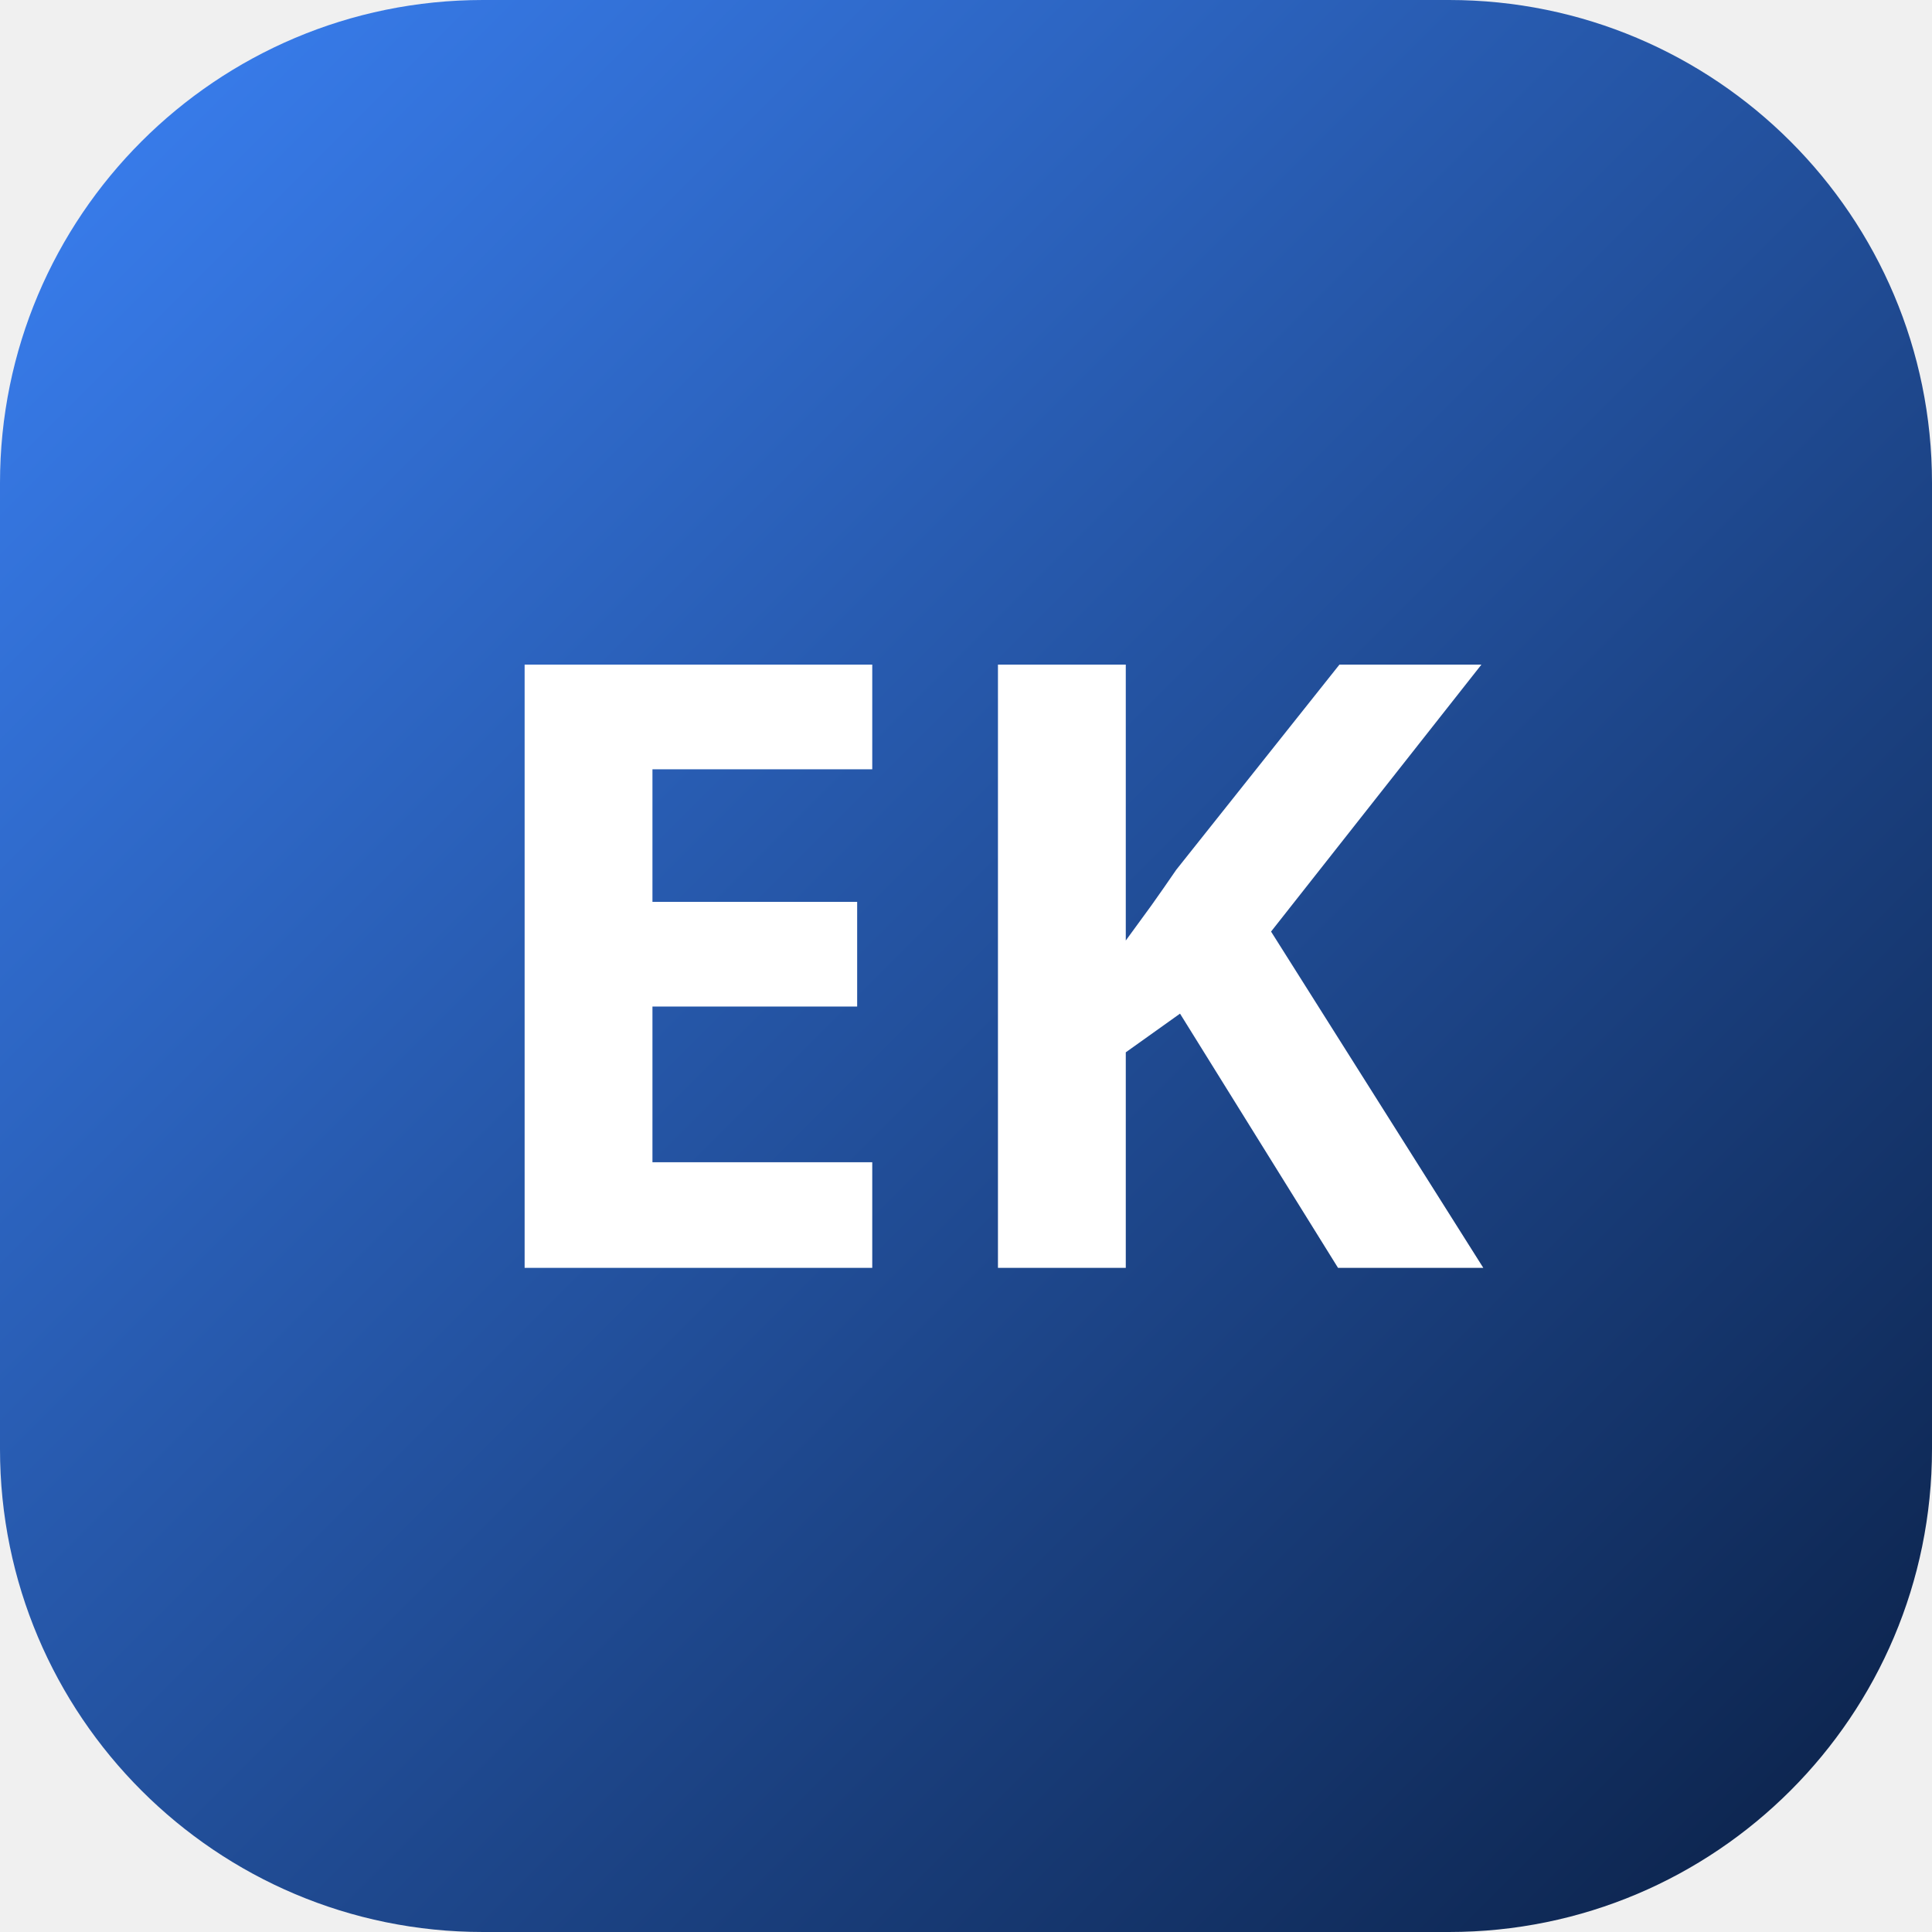
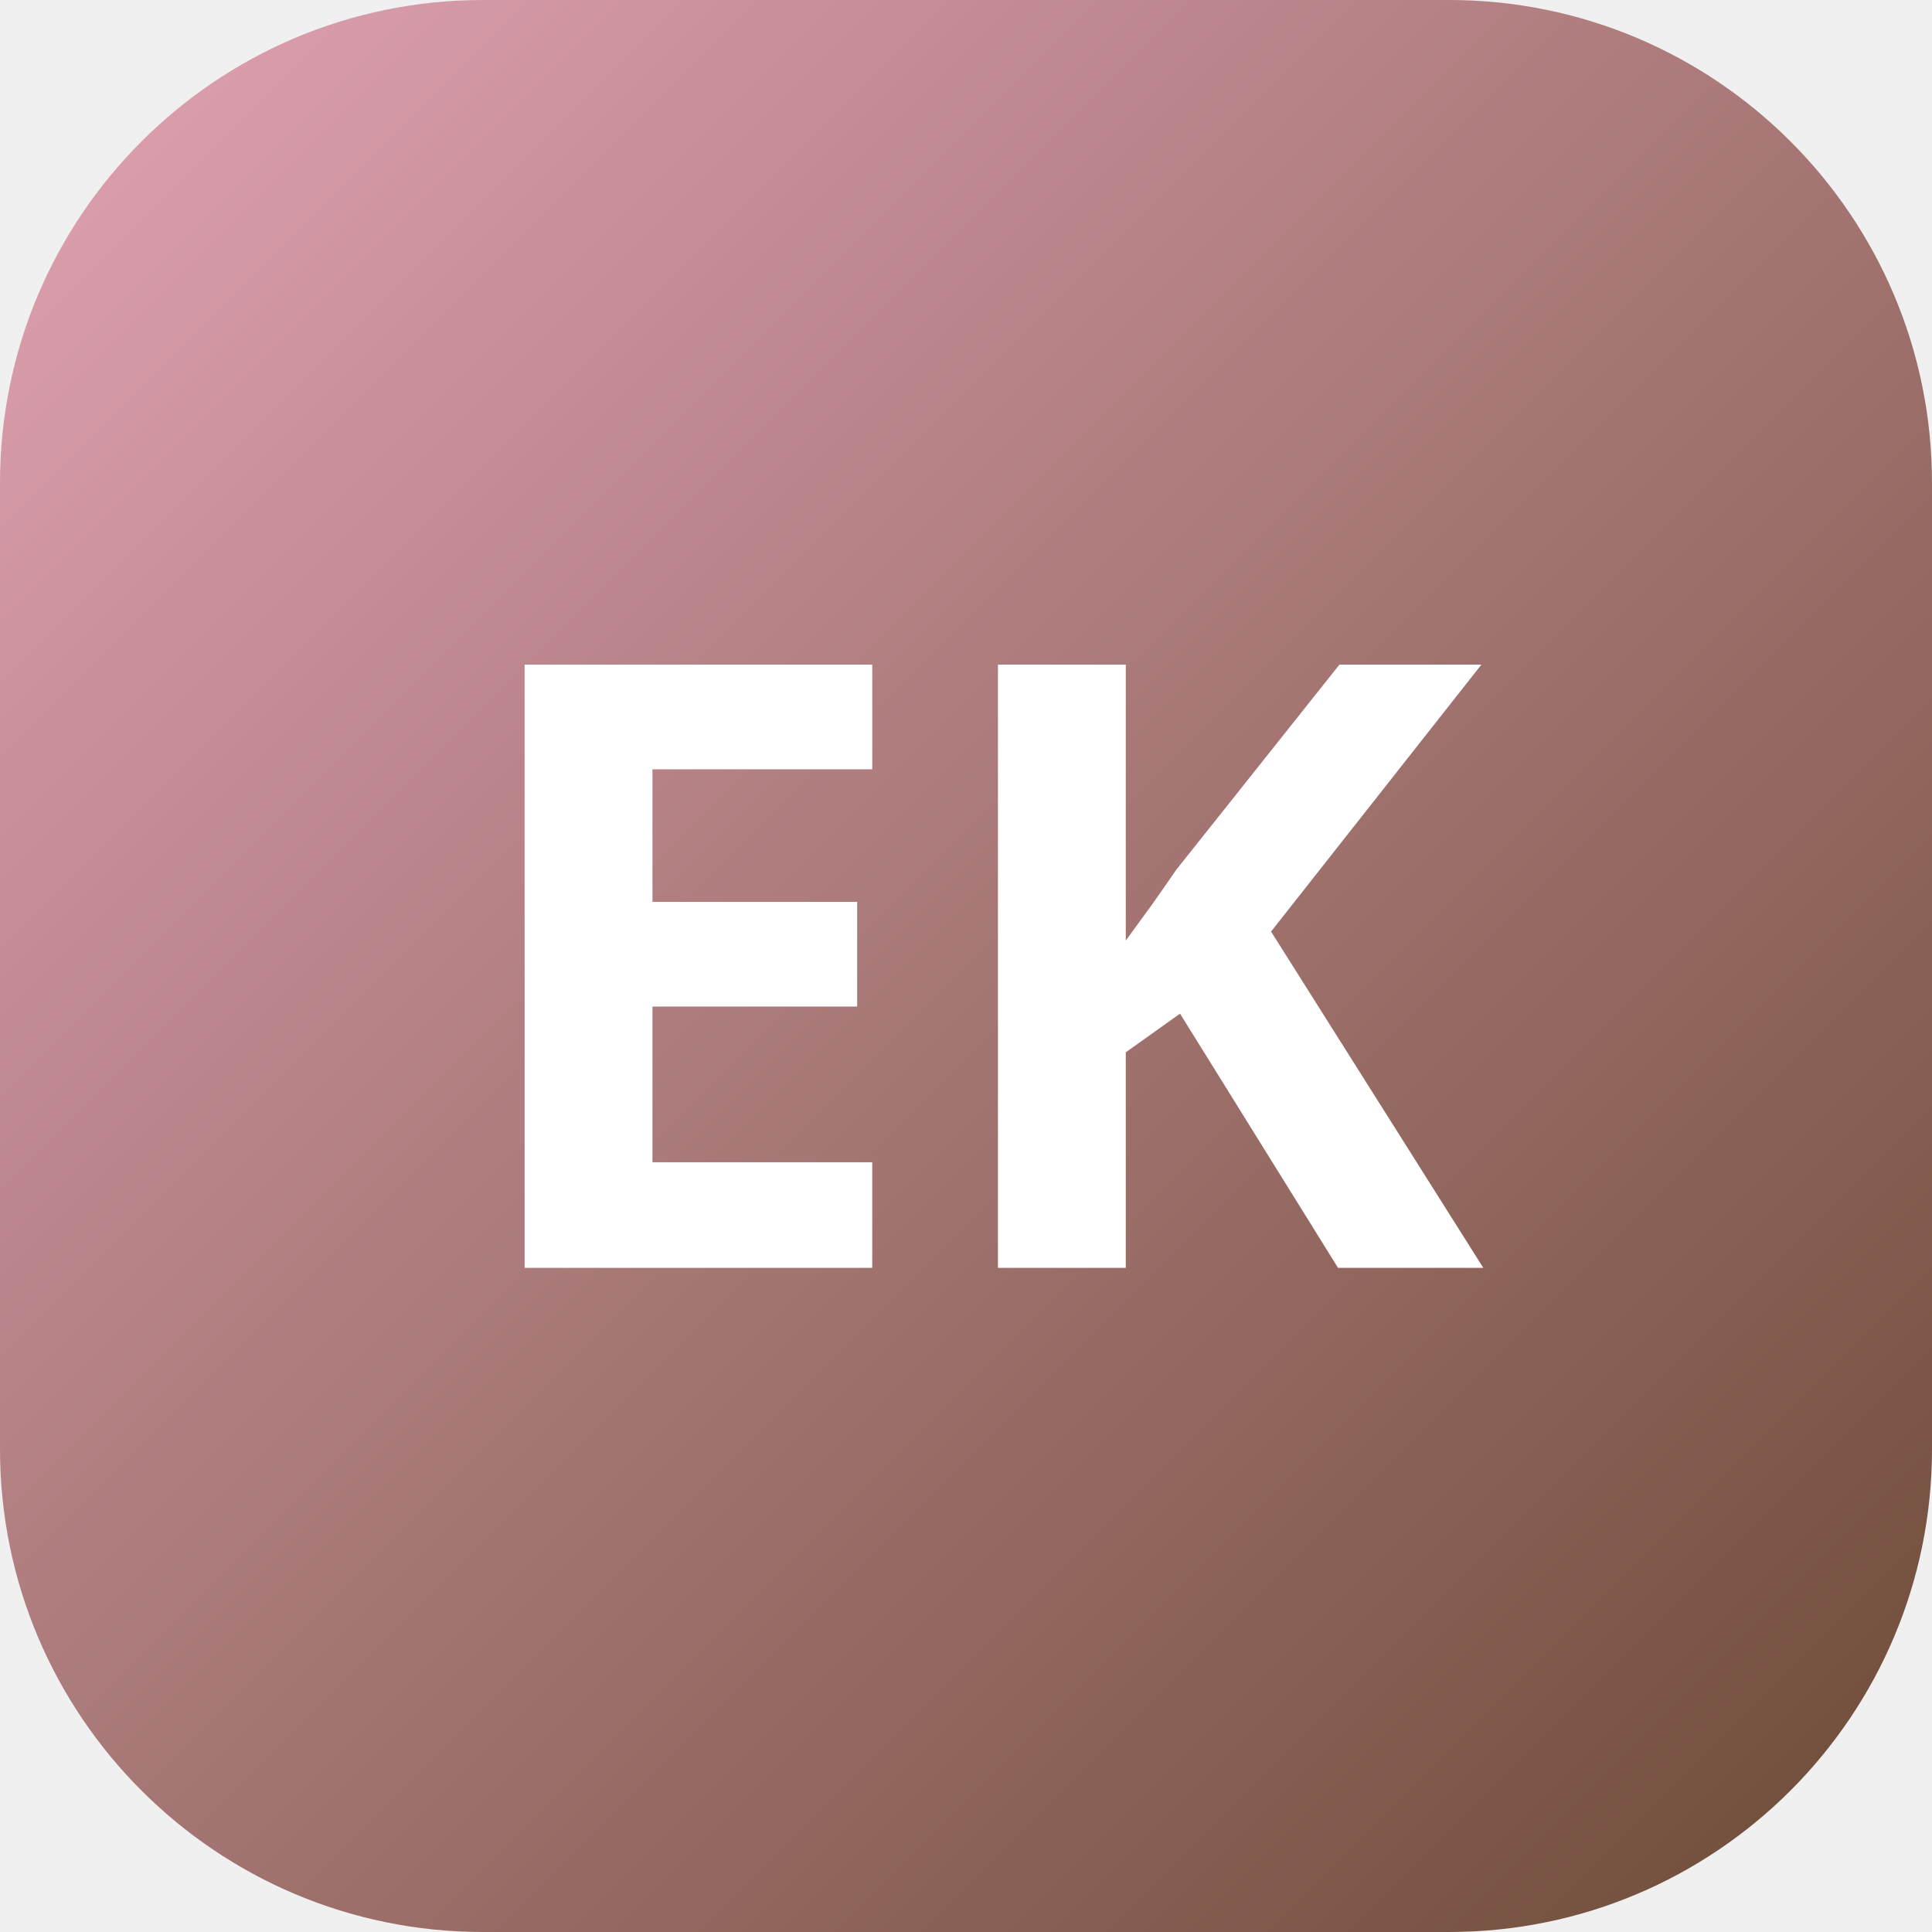
<svg xmlns="http://www.w3.org/2000/svg" viewBox="0 0 64 64">
  <defs>
    <linearGradient id="g" x1="0" y1="0" x2="1" y2="1">
-       <stop offset="0%" stop-color="#3b82f6" />
-       <stop offset="100%" stop-color="#0a1f44" />
+       <stop offset="0%" stop-color="#e2a3b5" />
+       <stop offset="100%" stop-color="#6b4a35" />
    </linearGradient>
  </defs>
  <rect width="64" height="64" rx="16" fill="url(#g)" />
-   <text x="32" y="42" font-family="Poppins, sans-serif" font-weight="700" font-size="28" fill="white" text-anchor="middle">EK</text>
+   <text x="32" y="42" font-family="Fredoka, sans-serif" font-weight="700" font-size="28" fill="white" text-anchor="middle">EK</text>
</svg>
